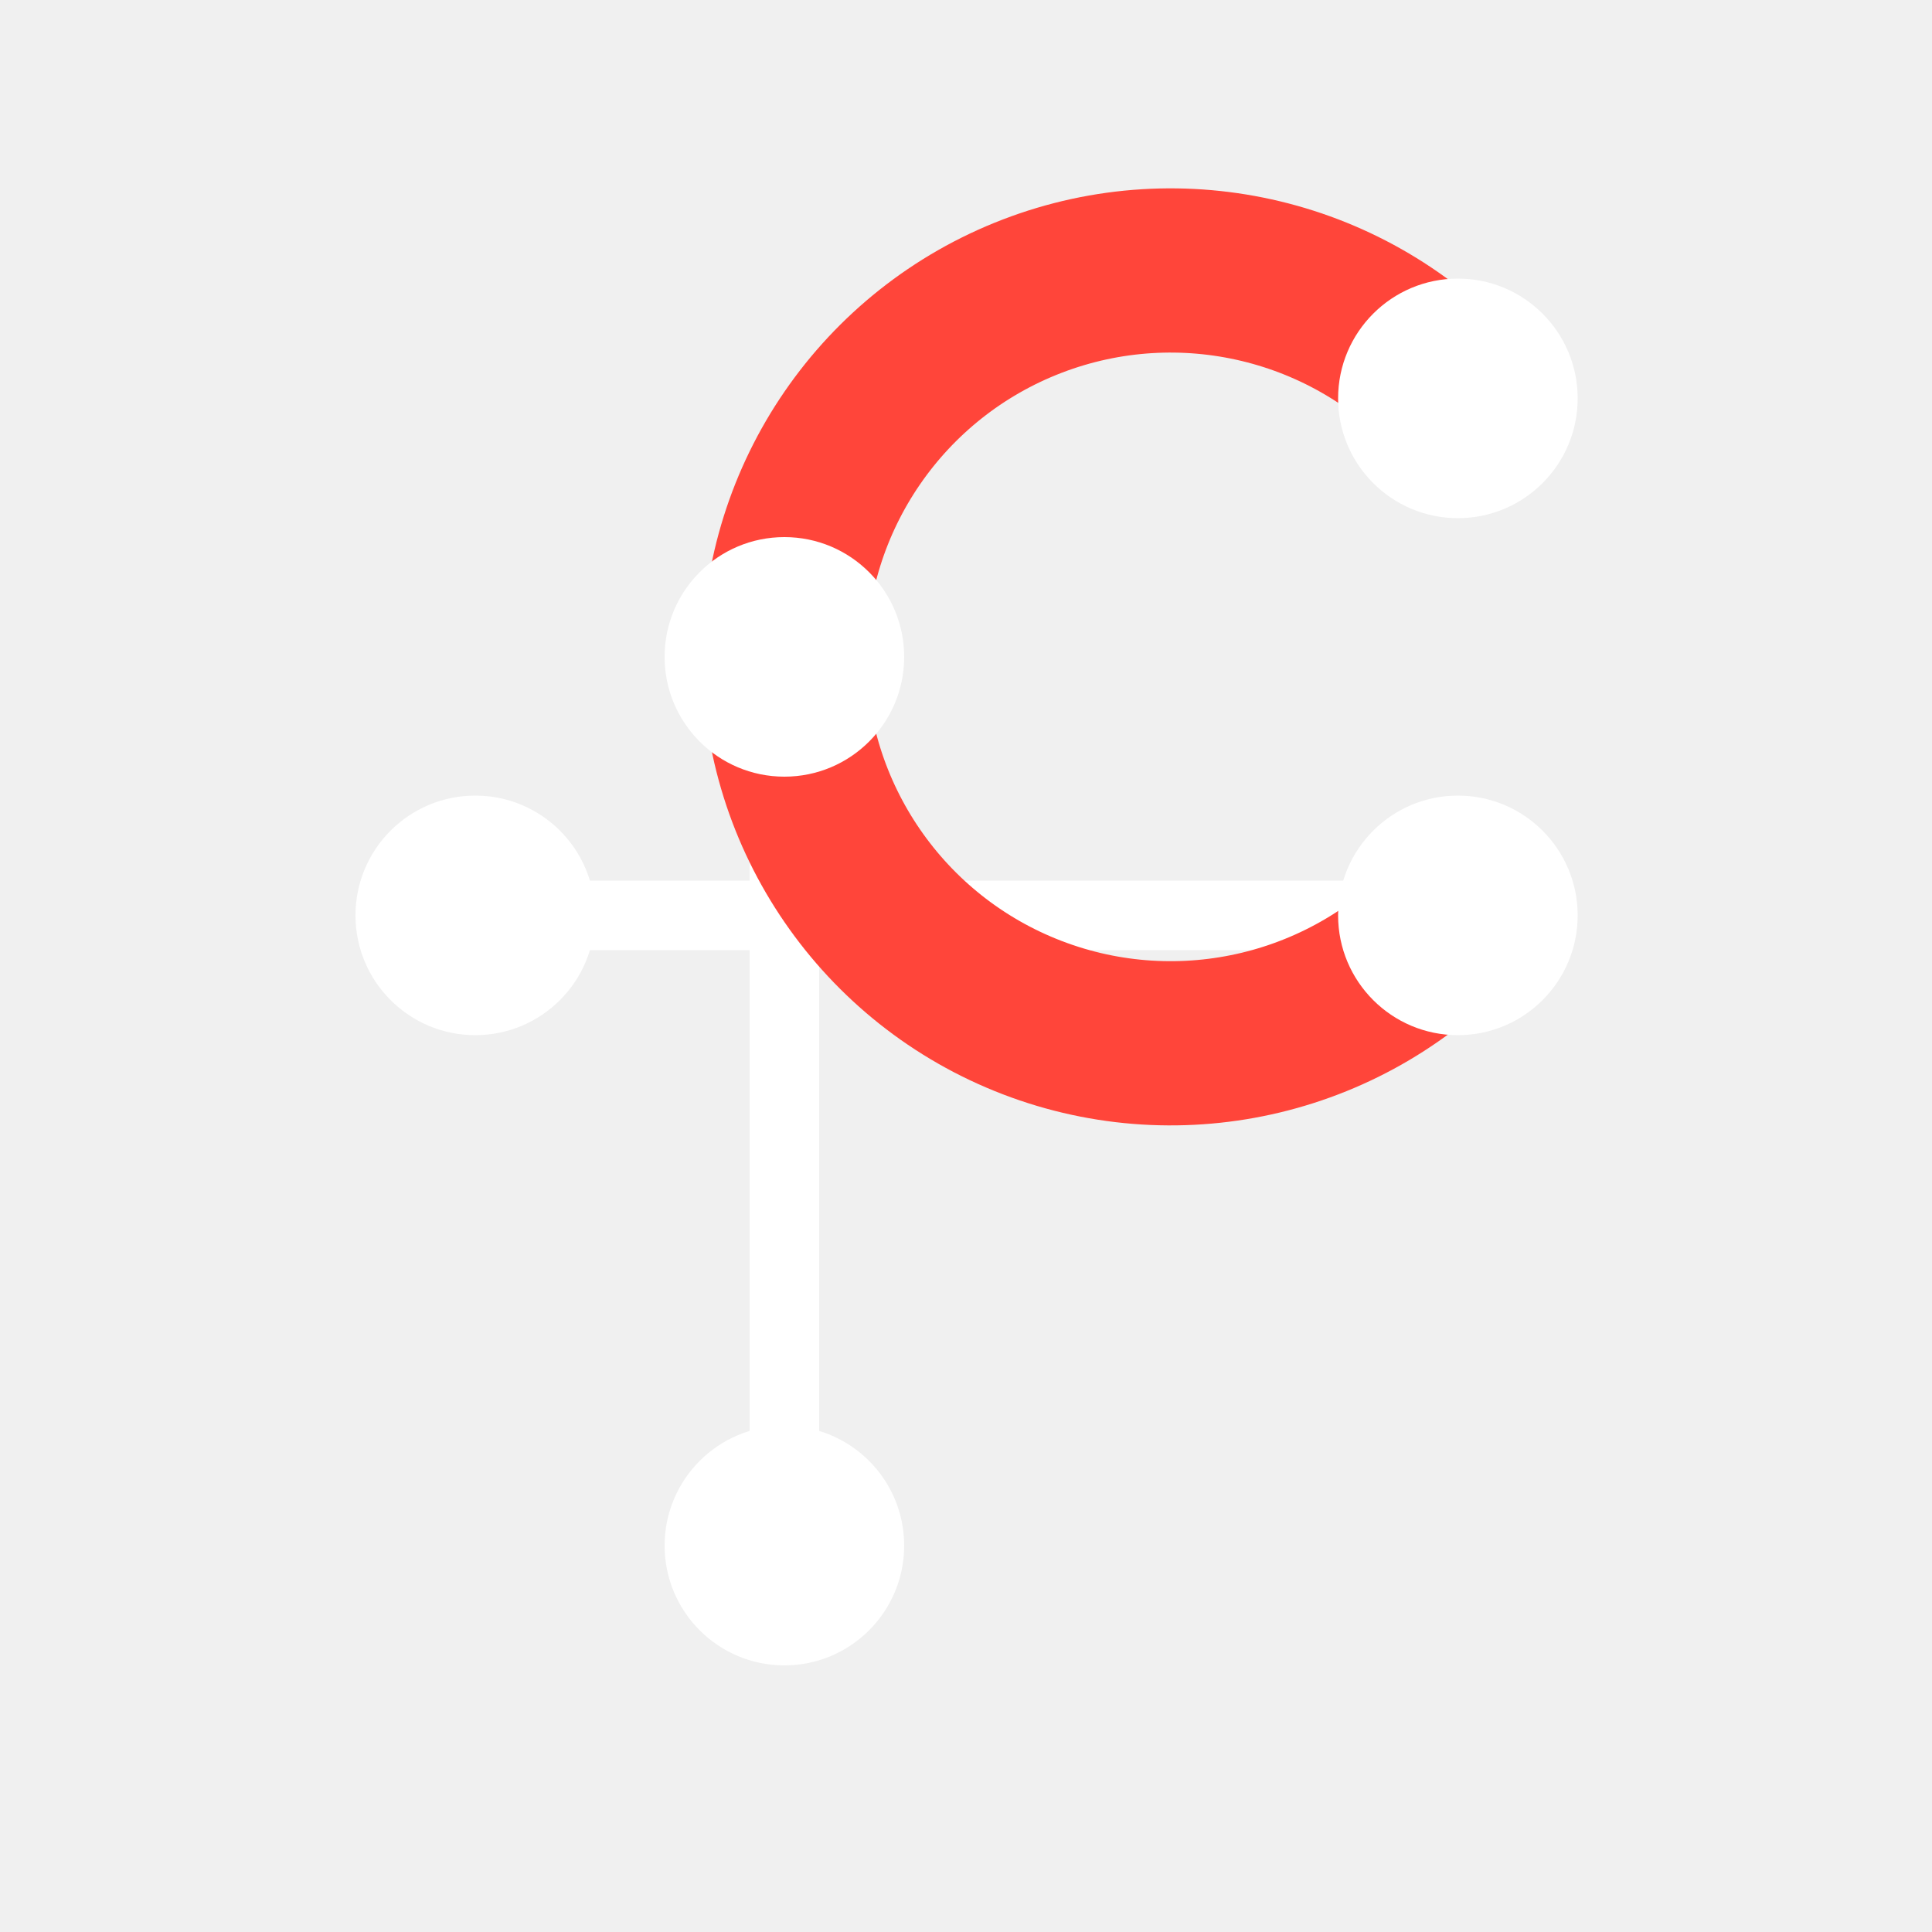
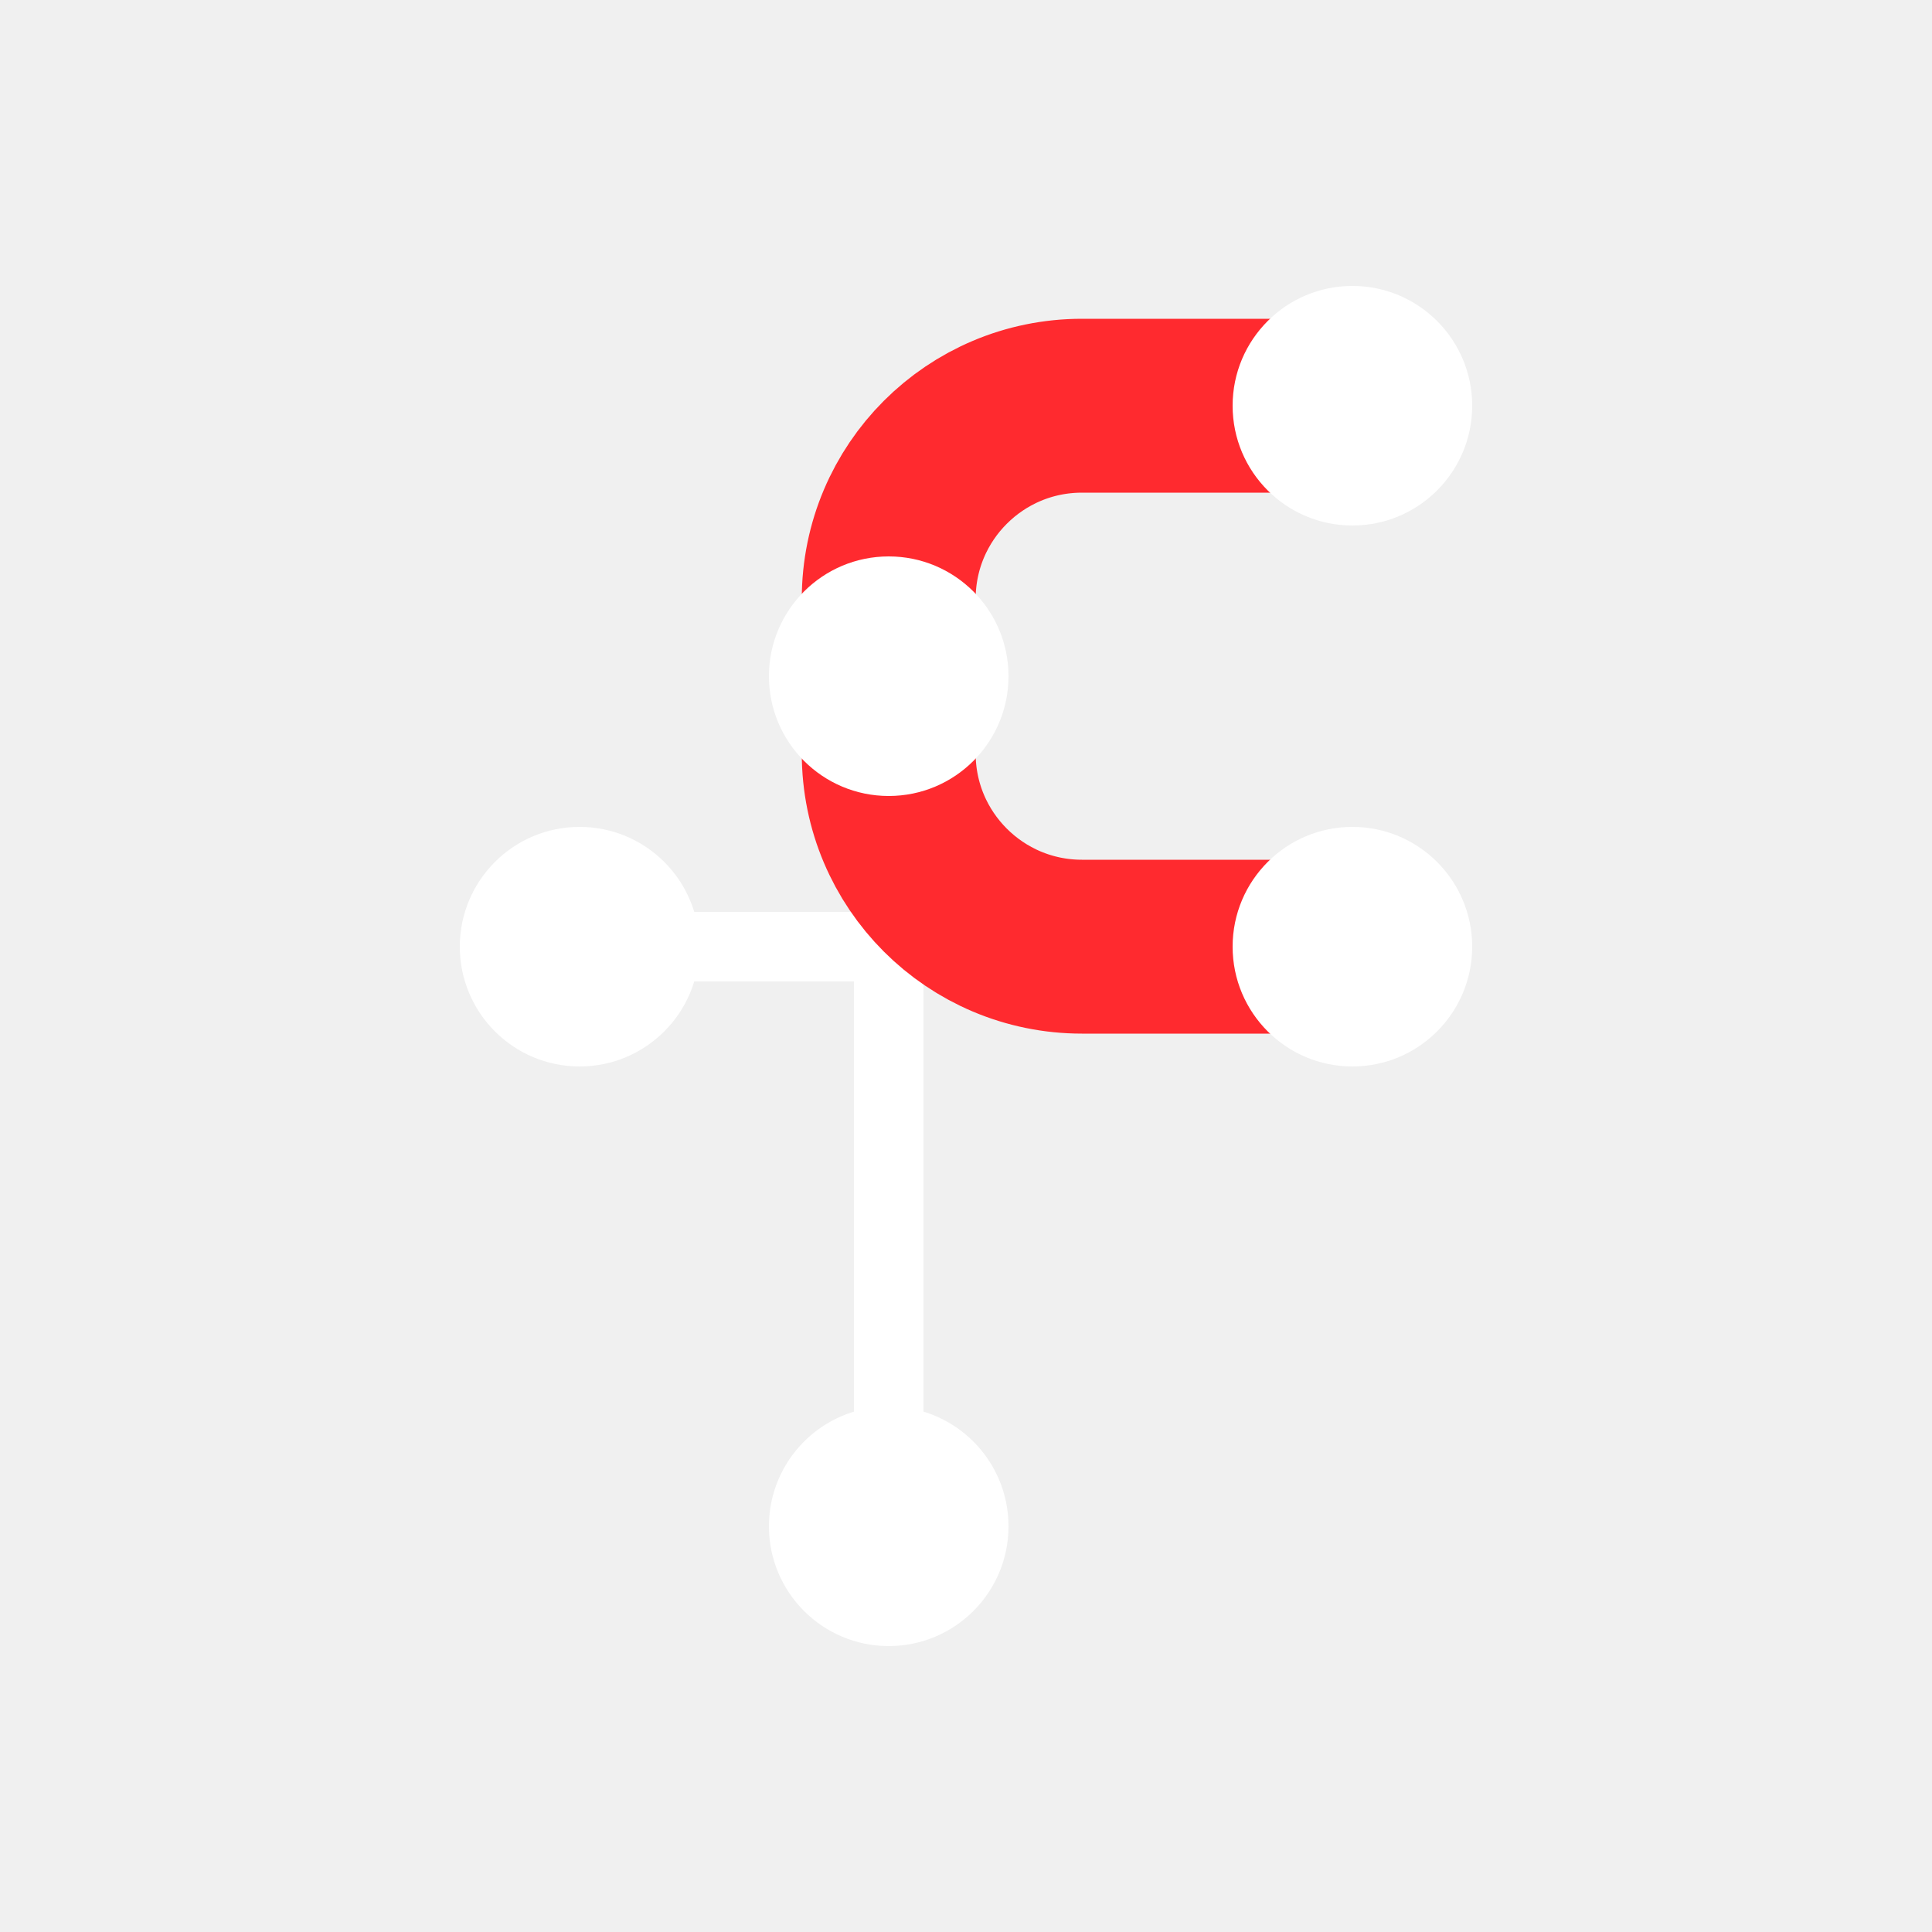
<svg xmlns="http://www.w3.org/2000/svg" width="1024" height="1024" viewBox="0 0 100 100">
-   <g transform="translate(3.6,-6)">
-     <g id="f-bones" stroke="#FFFFFF" stroke-width="3.6" stroke-linecap="round">
-       <path d="M37.0 86 L37.0 40.0" />
-       <path d="M21.0 53.38 L71.86 53.38" />
+   <g transform="translate(4,-3)">
+     <g id="f" stroke="#FFFFFF" stroke-width="3.6" stroke-linecap="round">
+       <path d="M42 82 L42 38.0" />
+       <path d="M26 52 L66 52" />
    </g>
-     <path id="c" d="M71.86 26.62 A20 20 0 1 0 71.86 53.38" stroke="#FF453A" stroke-width="8.5" stroke-linecap="round" fill="none" />
+     <path id="c" d="M66 24 L52 24 A10 10 0 0 0 42 34 L42 42 A10 10 0 0 0 52 52 L66 52" stroke="#FF2A2F" stroke-width="9" stroke-linecap="round" stroke-linejoin="round" fill="none" />
    <g id="joints" fill="#FFFFFF">
-       <circle cx="37.0" cy="40.0" r="6.2" />
-       <circle cx="71.86" cy="26.62" r="6.2" />
-       <circle cx="71.86" cy="53.38" r="6.2" />
-       <circle cx="21.0" cy="53.38" r="6.2" />
-       <circle cx="37.0" cy="86" r="6.2" />
+       <circle cx="42" cy="38.0" r="6.2" />
+       <circle cx="66" cy="24" r="6.2" />
+       <circle cx="66" cy="52" r="6.2" />
+       <circle cx="26" cy="52" r="6.2" />
+       <circle cx="42" cy="82" r="6.2" />
    </g>
  </g>
</svg>
